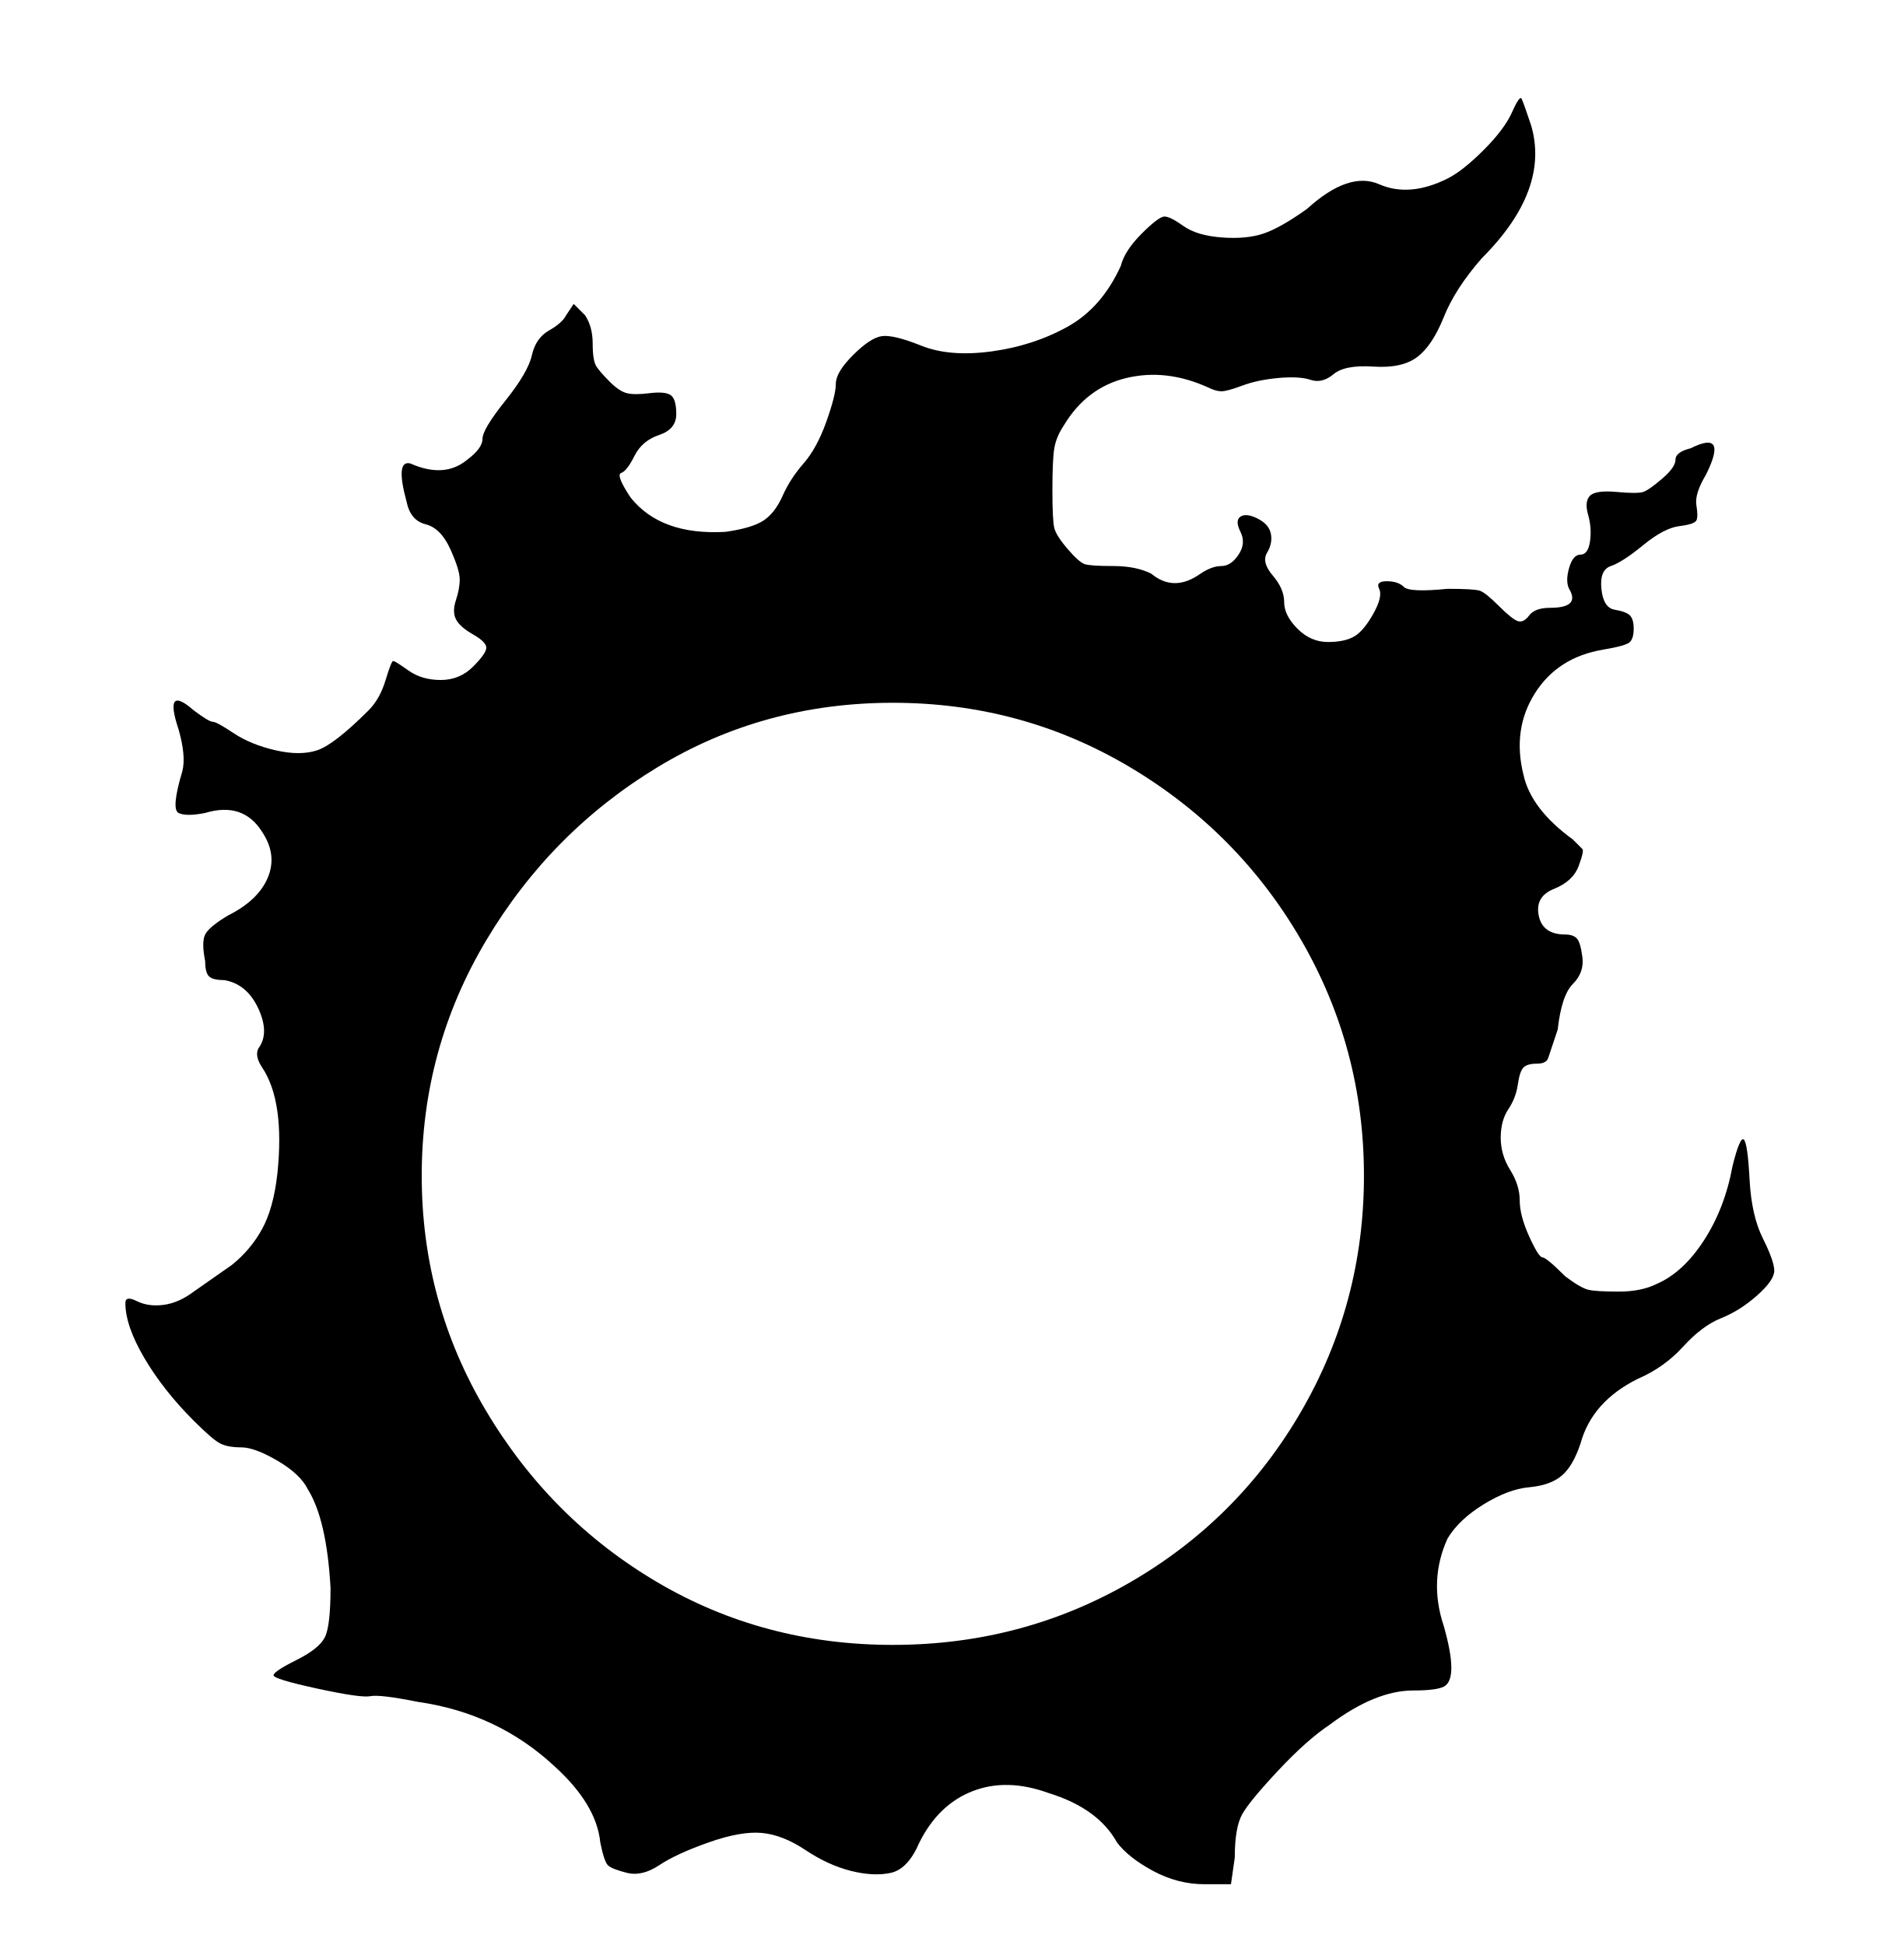
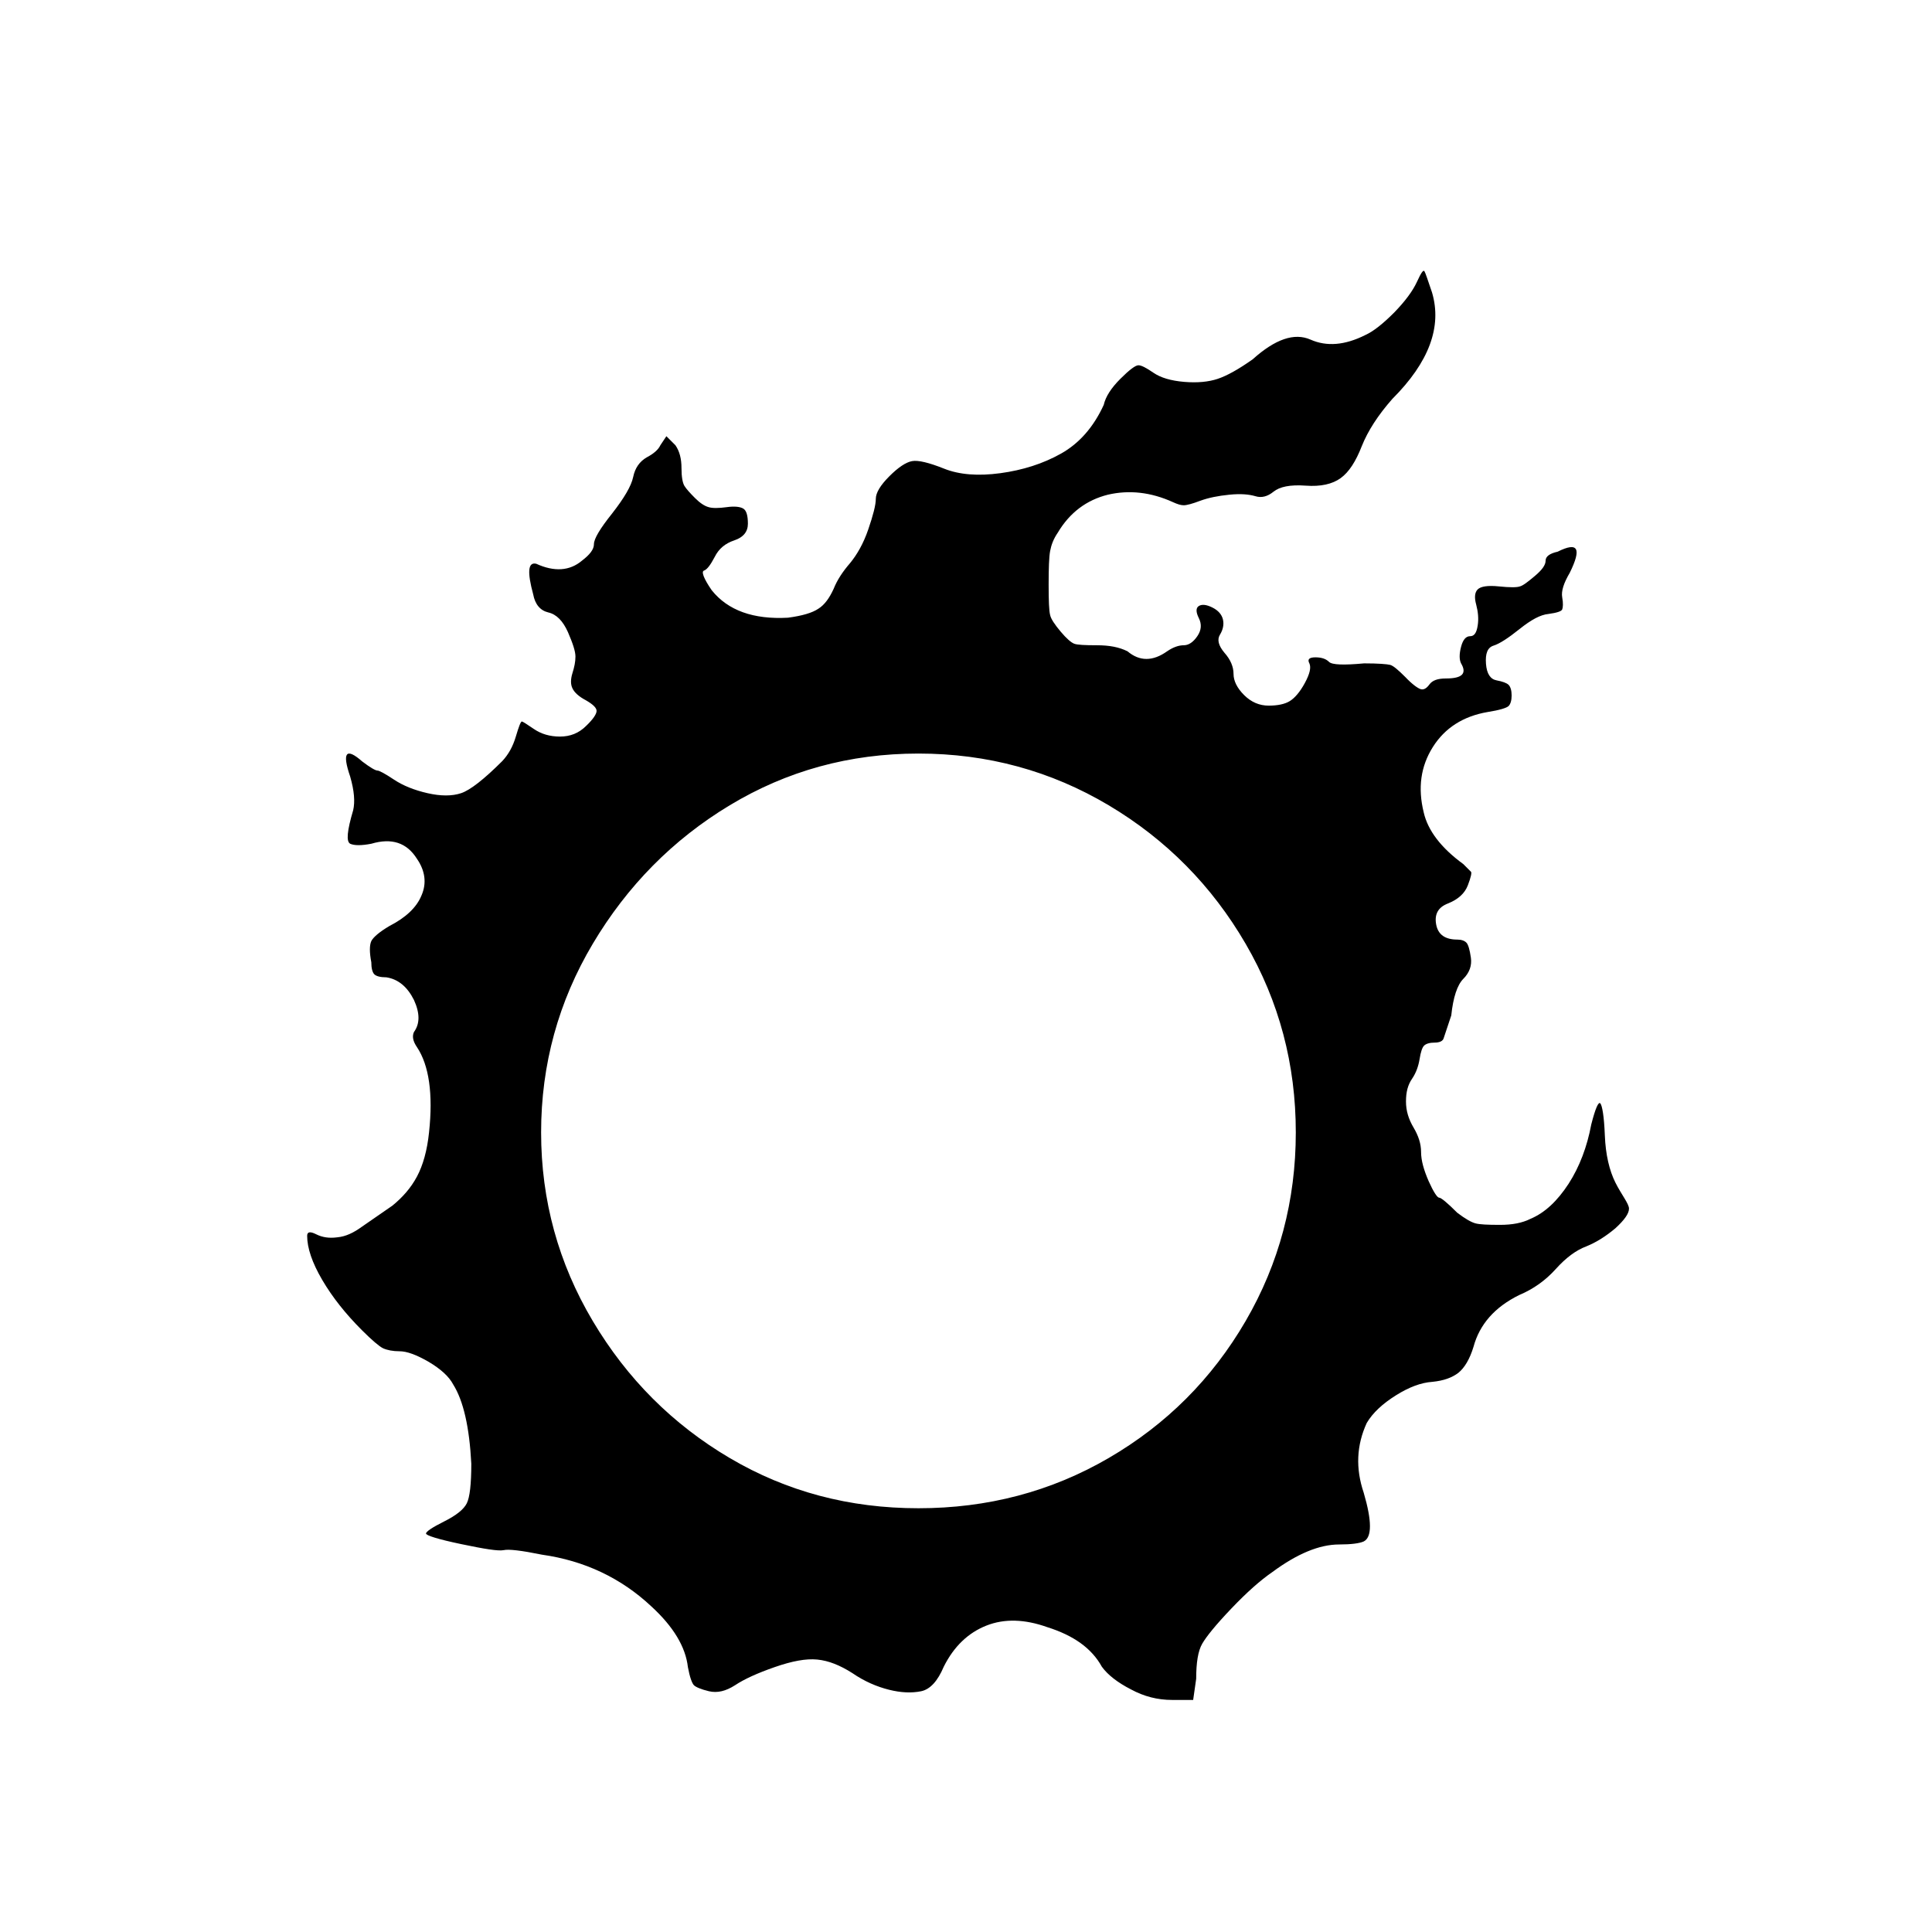
- <svg xmlns="http://www.w3.org/2000/svg" viewBox="0 0 501 512">
-   <path d="M464 326q-3-6-3.5-15.5T459 300t-3 7q-2 11-7.5 19.5T436 338q-4 2-10 2t-8-.5-6-3.5q-5-5-6-5t-3.5-5.5-2.5-9.5-2.5-8-2.5-8.5 2-7.5 2.5-6.5 1.5-4.5 3.5-1 3-1.5l2.5-7.5q1-9 4-12t2.5-7-1.5-5-3-1q-6 0-7-5t4-7 6.5-6 1-4.5L414 221q-11-8-13-17-3-12 3-21.5t18-11.5q6-1 7-2t1-3.5-1-3.5-4-1.5-3.5-5.5 2.5-6 8.5-5.5 9.5-5 4.5-1.5 0-4 2.5-8q6-12-4-7-4 1-4 3t-3.5 5-5 3.5-7 0-7 1-.5 5 .5 7-2.5 3.5-3 3.5 0 5.5q3 5-5 5-4 0-5.5 2t-3 1.5-5-4-5-4-8.5-.5q-10 1-11.5-.5T365 153t-2 2-1.5 6.5-5 6-7 1.5-8-3.5-3.5-7-3-7-1.5-6 1-5-3.5-4-4.5-.5 0 4-.5 6-4.5 3-5.5 2q-7 5-13 0-4-2-10-2t-7.5-.5-4.5-4-3.5-5.5-.5-10 .5-11 2.5-6q6-10 16.5-12.5T318 102q2 1 3.5 1t5.5-1.5 9.5-2 8.5.5 6-1.5 10.5-2T373 94t7-10.5T390 68q18-18 13-35-2-6-2.5-7t-2.5 3.5-7.5 10T381 47q-10 5-18 1.5T344 55q-7 5-11.5 6.5t-11 1-10-3-5-2.5-6 4.5T295 70q-5 11-14 16t-20 6.5-18.5-1.5-10.5-2.5-7.5 5-4.5 7.5-2.5 10-6 11-5.5 8.5-5 6.5-10 3q-17 1-25-9-4-6-2.5-6.5t3.5-4.5 6.5-5.5 4.5-5.5-1.5-5-5.5-.5-6 0-4.5-3-3.5-4-1-6-2-7.5l-3-3-2 3q-1 2-4.5 4t-4.5 6.5-7 12-6 10-4 5.5q-6 5-15 1-4-1-1 10 1 5 5 6t6.5 6.5 2.5 8-1 5.5 0 5 4.5 4 3.5 3.5-3.5 5-8.5 3.5-8.5-2.5-4-2.5-2 5-4.5 8q-9 9-13.5 10.5t-11 0-11-4.5-5.5-3-5-3q-8-7-4 5 2 7 1 11-3 10-1 11t7 0q10-3 15 5 4 6 1.5 12T60 241q-5 3-6 5t0 7q0 3 1 4t4 1q6 1 9 7.5t0 10.5q-1 2 1 5 6 9 4 28-1 9-4 14.5t-8 9.5l-10 7q-4 3-8 3.5t-7-1-3 .5q0 6 5 14.5T51 374q5 5 7 6t5.5 1 9.5 3.5 8 7.5q5 8 6 26 0 10-1.5 13t-7.5 6-6 4 11.5 3.5 14 2T110 448q21 3 36 17 11 10 12 20 1 5 2 6t5 2 8.5-2 13-6 14-2.5T212 487t12 5.5 10.5.5 7.5-8q5-10 14-13.5t20 .5q13 4 18 13 3 4 9.5 7.5T317 496h7l1-7q0-8 2-11.5t9.5-11.5 13.5-12q12-9 22-9 6 0 8-1 4-2 0-16-4-12 1-23 3-5 9.5-9t12-4.5 8.5-3 5-8.5q3-11 15-17 7-3 12-8.5t10-7.5 9.5-6 4.5-6.5-3-8.5zM235 433q-34 0-62-16.5t-45-45-17-62 17-62 45-45.5 62-17 62.5 17 45 45.5 16.5 62-16.5 62-45 45T235 433z" />
+ <svg xmlns="http://www.w3.org/2000/svg" version="1.1" id="Layer_1" x="0px" y="0px" viewBox="0 0 512 512" style="enable-background:new 0 0 512 512;" xml:space="preserve">
+   <path d="M428.1,313.4c-1.6-3.2-2.6-7.4-2.8-12.5s-0.7-7.9-1.2-8.5c-0.5-0.5-1.3,1.3-2.4,5.6c-1.1,5.9-3.1,11.2-6,15.7  c-3,4.6-6.3,7.7-10.1,9.3c-2.2,1.1-4.8,1.6-8.1,1.6s-5.4-0.1-6.5-0.4c-1.1-0.3-2.7-1.2-4.8-2.8c-2.7-2.7-4.3-4-4.8-4  s-1.5-1.5-2.8-4.4c-1.3-3-2-5.5-2-7.7c0-2.2-0.7-4.3-2-6.5c-1.3-2.2-2-4.4-2-6.9s0.5-4.4,1.6-6c1.1-1.6,1.7-3.4,2-5.2  c0.3-1.9,0.7-3.1,1.2-3.6s1.5-0.8,2.8-0.8s2.2-0.4,2.4-1.2l2-6c0.5-4.8,1.6-8.1,3.2-9.7c1.6-1.6,2.3-3.5,2-5.6s-0.7-3.5-1.2-4  c-0.5-0.5-1.3-0.8-2.4-0.8c-3.2,0-5.1-1.3-5.6-4c-0.5-2.7,0.5-4.6,3.2-5.6c2.7-1.1,4.4-2.7,5.2-4.8s1.1-3.4,0.8-3.6l-2-2  c-5.9-4.3-9.4-8.9-10.5-13.7c-1.6-6.5-0.8-12.2,2.4-17.3c3.2-5.1,8.1-8.2,14.5-9.3c3.2-0.5,5.1-1.1,5.6-1.6c0.5-0.5,0.8-1.5,0.8-2.8  s-0.3-2.3-0.8-2.8c-0.5-0.5-1.6-0.9-3.2-1.2c-1.6-0.3-2.6-1.7-2.8-4.4s0.4-4.3,2-4.8c1.6-0.5,3.9-2,6.9-4.4c3-2.4,5.5-3.8,7.7-4  c2.2-0.3,3.4-0.7,3.6-1.2s0.3-1.6,0-3.2c-0.3-1.6,0.4-3.8,2-6.5c3.2-6.5,2.2-8.3-3.2-5.6c-2.2,0.5-3.2,1.3-3.2,2.4s-0.9,2.4-2.8,4  c-1.9,1.6-3.2,2.6-4,2.8c-0.8,0.3-2.7,0.3-5.6,0s-4.8,0-5.6,0.8c-0.8,0.8-0.9,2.2-0.4,4c0.5,1.9,0.7,3.8,0.4,5.6  c-0.3,1.9-0.9,2.8-2,2.8s-1.9,0.9-2.4,2.8c-0.5,1.9-0.5,3.4,0,4.4c1.6,2.7,0.3,4-4,4c-2.2,0-3.6,0.5-4.4,1.6  c-0.8,1.1-1.6,1.5-2.4,1.2s-2.2-1.3-4-3.2c-1.9-1.9-3.2-3-4-3.2s-3.1-0.4-6.9-0.4c-5.4,0.5-8.5,0.4-9.3-0.4s-2-1.2-3.6-1.2  c-1.6,0-2.2,0.5-1.6,1.6c0.5,1.1,0.1,2.8-1.2,5.2c-1.3,2.4-2.7,4-4,4.8c-1.3,0.8-3.2,1.2-5.6,1.2c-2.4,0-4.6-0.9-6.5-2.8  c-1.9-1.9-2.8-3.8-2.8-5.6c0-1.9-0.8-3.8-2.4-5.6c-1.6-1.9-2-3.5-1.2-4.8c0.8-1.3,1.1-2.7,0.8-4c-0.3-1.3-1.2-2.4-2.8-3.2  c-1.6-0.8-2.8-0.9-3.6-0.4c-0.8,0.5-0.8,1.6,0,3.2c0.8,1.6,0.7,3.2-0.4,4.8c-1.1,1.6-2.3,2.4-3.6,2.4s-2.8,0.5-4.4,1.6  c-3.8,2.7-7.3,2.7-10.5,0c-2.2-1.1-4.8-1.6-8.1-1.6c-3.2,0-5.2-0.1-6-0.4s-2-1.3-3.6-3.2s-2.6-3.4-2.8-4.4c-0.3-1.1-0.4-3.8-0.4-8.1  s0.1-7.3,0.4-8.9s0.9-3.2,2-4.8c3.2-5.4,7.7-8.7,13.3-10.1c5.6-1.3,11.4-0.7,17.3,2c1.1,0.5,2,0.8,2.8,0.8s2.3-0.4,4.4-1.2  c2.2-0.8,4.7-1.3,7.7-1.6c3-0.3,5.2-0.1,6.9,0.4c1.6,0.5,3.2,0.1,4.8-1.2c1.6-1.3,4.4-1.9,8.5-1.6c4,0.3,7.1-0.4,9.3-2  c2.2-1.6,4-4.4,5.6-8.5c1.6-4,4.3-8.2,8.1-12.5c9.7-9.7,13.2-19.1,10.5-28.2c-1.1-3.2-1.7-5.1-2-5.6c-0.3-0.5-0.9,0.4-2,2.8  c-1.1,2.4-3.1,5.1-6,8.1c-3,3-5.5,5-7.7,6c-5.4,2.7-10.2,3.1-14.5,1.2c-4.3-1.9-9.4-0.1-15.3,5.2c-3.8,2.7-6.9,4.4-9.3,5.2  s-5.4,1.1-8.9,0.8c-3.5-0.3-6.2-1.1-8.1-2.4c-1.9-1.3-3.2-2-4-2s-2.4,1.2-4.8,3.6c-2.4,2.4-3.9,4.7-4.4,6.9  c-2.7,5.9-6.5,10.2-11.3,12.9c-4.8,2.7-10.2,4.4-16.1,5.2s-10.9,0.4-14.9-1.2c-4-1.6-6.9-2.3-8.5-2c-1.6,0.3-3.6,1.6-6,4  c-2.4,2.4-3.6,4.4-3.6,6s-0.7,4.3-2,8.1c-1.3,3.8-3,6.7-4.8,8.9c-1.9,2.2-3.4,4.4-4.4,6.9c-1.1,2.4-2.4,4.2-4,5.2  c-1.6,1.1-4.3,1.9-8.1,2.4c-9.1,0.5-15.9-1.9-20.2-7.3c-2.2-3.2-2.8-5-2-5.2c0.8-0.3,1.7-1.5,2.8-3.6c1.1-2.2,2.8-3.6,5.2-4.4  c2.4-0.8,3.6-2.3,3.6-4.4c0-2.2-0.4-3.5-1.2-4c-0.8-0.5-2.3-0.7-4.4-0.4c-2.2,0.3-3.8,0.3-4.8,0c-1.1-0.3-2.3-1.1-3.6-2.4  c-1.3-1.3-2.3-2.4-2.8-3.2c-0.5-0.8-0.8-2.4-0.8-4.8c0-2.4-0.5-4.4-1.6-6l-2.4-2.4l-1.6,2.4c-0.5,1.1-1.7,2.2-3.6,3.2  c-1.9,1.1-3.1,2.8-3.6,5.2c-0.5,2.4-2.4,5.6-5.6,9.7c-3.2,4-4.8,6.7-4.8,8.1s-1.1,2.8-3.2,4.4c-3.2,2.7-7.3,3-12.1,0.8  c-2.2-0.5-2.4,2.2-0.8,8.1c0.5,2.7,1.9,4.3,4,4.8c2.2,0.5,3.9,2.3,5.2,5.2c1.3,3,2,5.1,2,6.5s-0.3,2.8-0.8,4.4c-0.5,1.6-0.5,3,0,4  c0.5,1.1,1.7,2.2,3.6,3.2c1.9,1.1,2.8,2,2.8,2.8s-0.9,2.2-2.8,4c-1.9,1.9-4.2,2.8-6.9,2.8s-5-0.7-6.9-2c-1.9-1.3-3-2-3.2-2  c-0.3,0-0.8,1.3-1.6,4c-0.8,2.7-2,4.8-3.6,6.5c-4.8,4.8-8.5,7.7-10.9,8.5c-2.4,0.8-5.4,0.8-8.9,0c-3.5-0.8-6.5-2-8.9-3.6  s-3.9-2.4-4.4-2.4s-1.9-0.8-4-2.4c-4.3-3.8-5.4-2.4-3.2,4c1.1,3.8,1.3,6.7,0.8,8.9c-1.6,5.4-1.9,8.3-0.8,8.9c1.1,0.5,3,0.5,5.6,0  c5.4-1.6,9.4-0.3,12.1,4c2.2,3.2,2.6,6.5,1.2,9.7c-1.3,3.2-4.2,5.9-8.5,8.1c-2.7,1.6-4.3,3-4.8,4c-0.5,1.1-0.5,3,0,5.6  c0,1.6,0.3,2.7,0.8,3.2s1.6,0.8,3.2,0.8c3.2,0.5,5.6,2.6,7.3,6c1.6,3.5,1.6,6.3,0,8.5c-0.5,1.1-0.3,2.4,0.8,4  c3.2,4.8,4.3,12.4,3.2,22.6c-0.5,4.8-1.6,8.7-3.2,11.7c-1.6,3-3.8,5.5-6.5,7.7l-8.1,5.6c-2.2,1.6-4.3,2.6-6.5,2.8  c-2.2,0.3-4,0-5.6-0.8c-1.6-0.8-2.4-0.7-2.4,0.4c0,3.2,1.3,7.1,4,11.7s6.2,9,10.5,13.3c2.7,2.7,4.6,4.3,5.6,4.8  c1.1,0.5,2.6,0.8,4.4,0.8c1.9,0,4.4,0.9,7.7,2.8c3.2,1.9,5.4,3.9,6.5,6c2.7,4.3,4.3,11.3,4.8,21c0,5.4-0.4,8.9-1.2,10.5  c-0.8,1.6-2.8,3.2-6,4.8c-3.2,1.6-4.8,2.7-4.8,3.2s3.1,1.5,9.3,2.8s9.9,1.9,11.3,1.6c1.3-0.3,4.7,0.1,10.1,1.2  c11.3,1.6,21,6.2,29,13.7c5.9,5.4,9.1,10.8,9.7,16.1c0.5,2.7,1.1,4.3,1.6,4.8s1.9,1.1,4,1.6c2.2,0.5,4.4,0,6.9-1.6  c2.4-1.6,5.9-3.2,10.5-4.8c4.6-1.6,8.3-2.3,11.3-2c3,0.3,6,1.5,9.3,3.6c3.2,2.2,6.5,3.6,9.7,4.4c3.2,0.8,6,0.9,8.5,0.4  c2.4-0.5,4.4-2.7,6-6.5c2.7-5.4,6.5-9,11.3-10.9c4.8-1.9,10.2-1.7,16.1,0.4c7,2.2,11.8,5.6,14.5,10.5c1.6,2.2,4.2,4.2,7.7,6  c3.5,1.9,7.1,2.8,10.9,2.8h5.6l0.8-5.6c0-4.3,0.5-7.4,1.6-9.3c1.1-1.9,3.6-5,7.7-9.3s7.7-7.5,10.9-9.7c6.5-4.8,12.4-7.3,17.7-7.3  c3.2,0,5.4-0.3,6.5-0.8c2.2-1.1,2.2-5.4,0-12.9c-2.2-6.5-1.9-12.6,0.8-18.5c1.6-2.7,4.2-5.1,7.7-7.3c3.5-2.2,6.7-3.4,9.7-3.6  c3-0.3,5.2-1.1,6.9-2.4c1.6-1.3,3-3.6,4-6.9c1.6-5.9,5.6-10.5,12.1-13.7c3.8-1.6,7-3.9,9.7-6.9c2.7-3,5.4-5,8.1-6  c2.7-1.1,5.2-2.7,7.7-4.8c2.4-2.2,3.6-3.9,3.6-5.2S429.7,316.6,428.1,313.4z M243.4,399.7c-18.3,0-34.9-4.4-50-13.3  s-27.2-21-36.3-36.3s-13.7-32-13.7-50s4.6-34.7,13.7-50s21.2-27.6,36.3-36.7c15.1-9.1,31.7-13.7,50-13.7s35.1,4.6,50.4,13.7  c15.3,9.1,27.4,21.4,36.3,36.7s13.3,32,13.3,50s-4.4,34.7-13.3,50s-21,27.4-36.3,36.3C278.5,395.3,261.7,399.7,243.4,399.7z" />
</svg>
